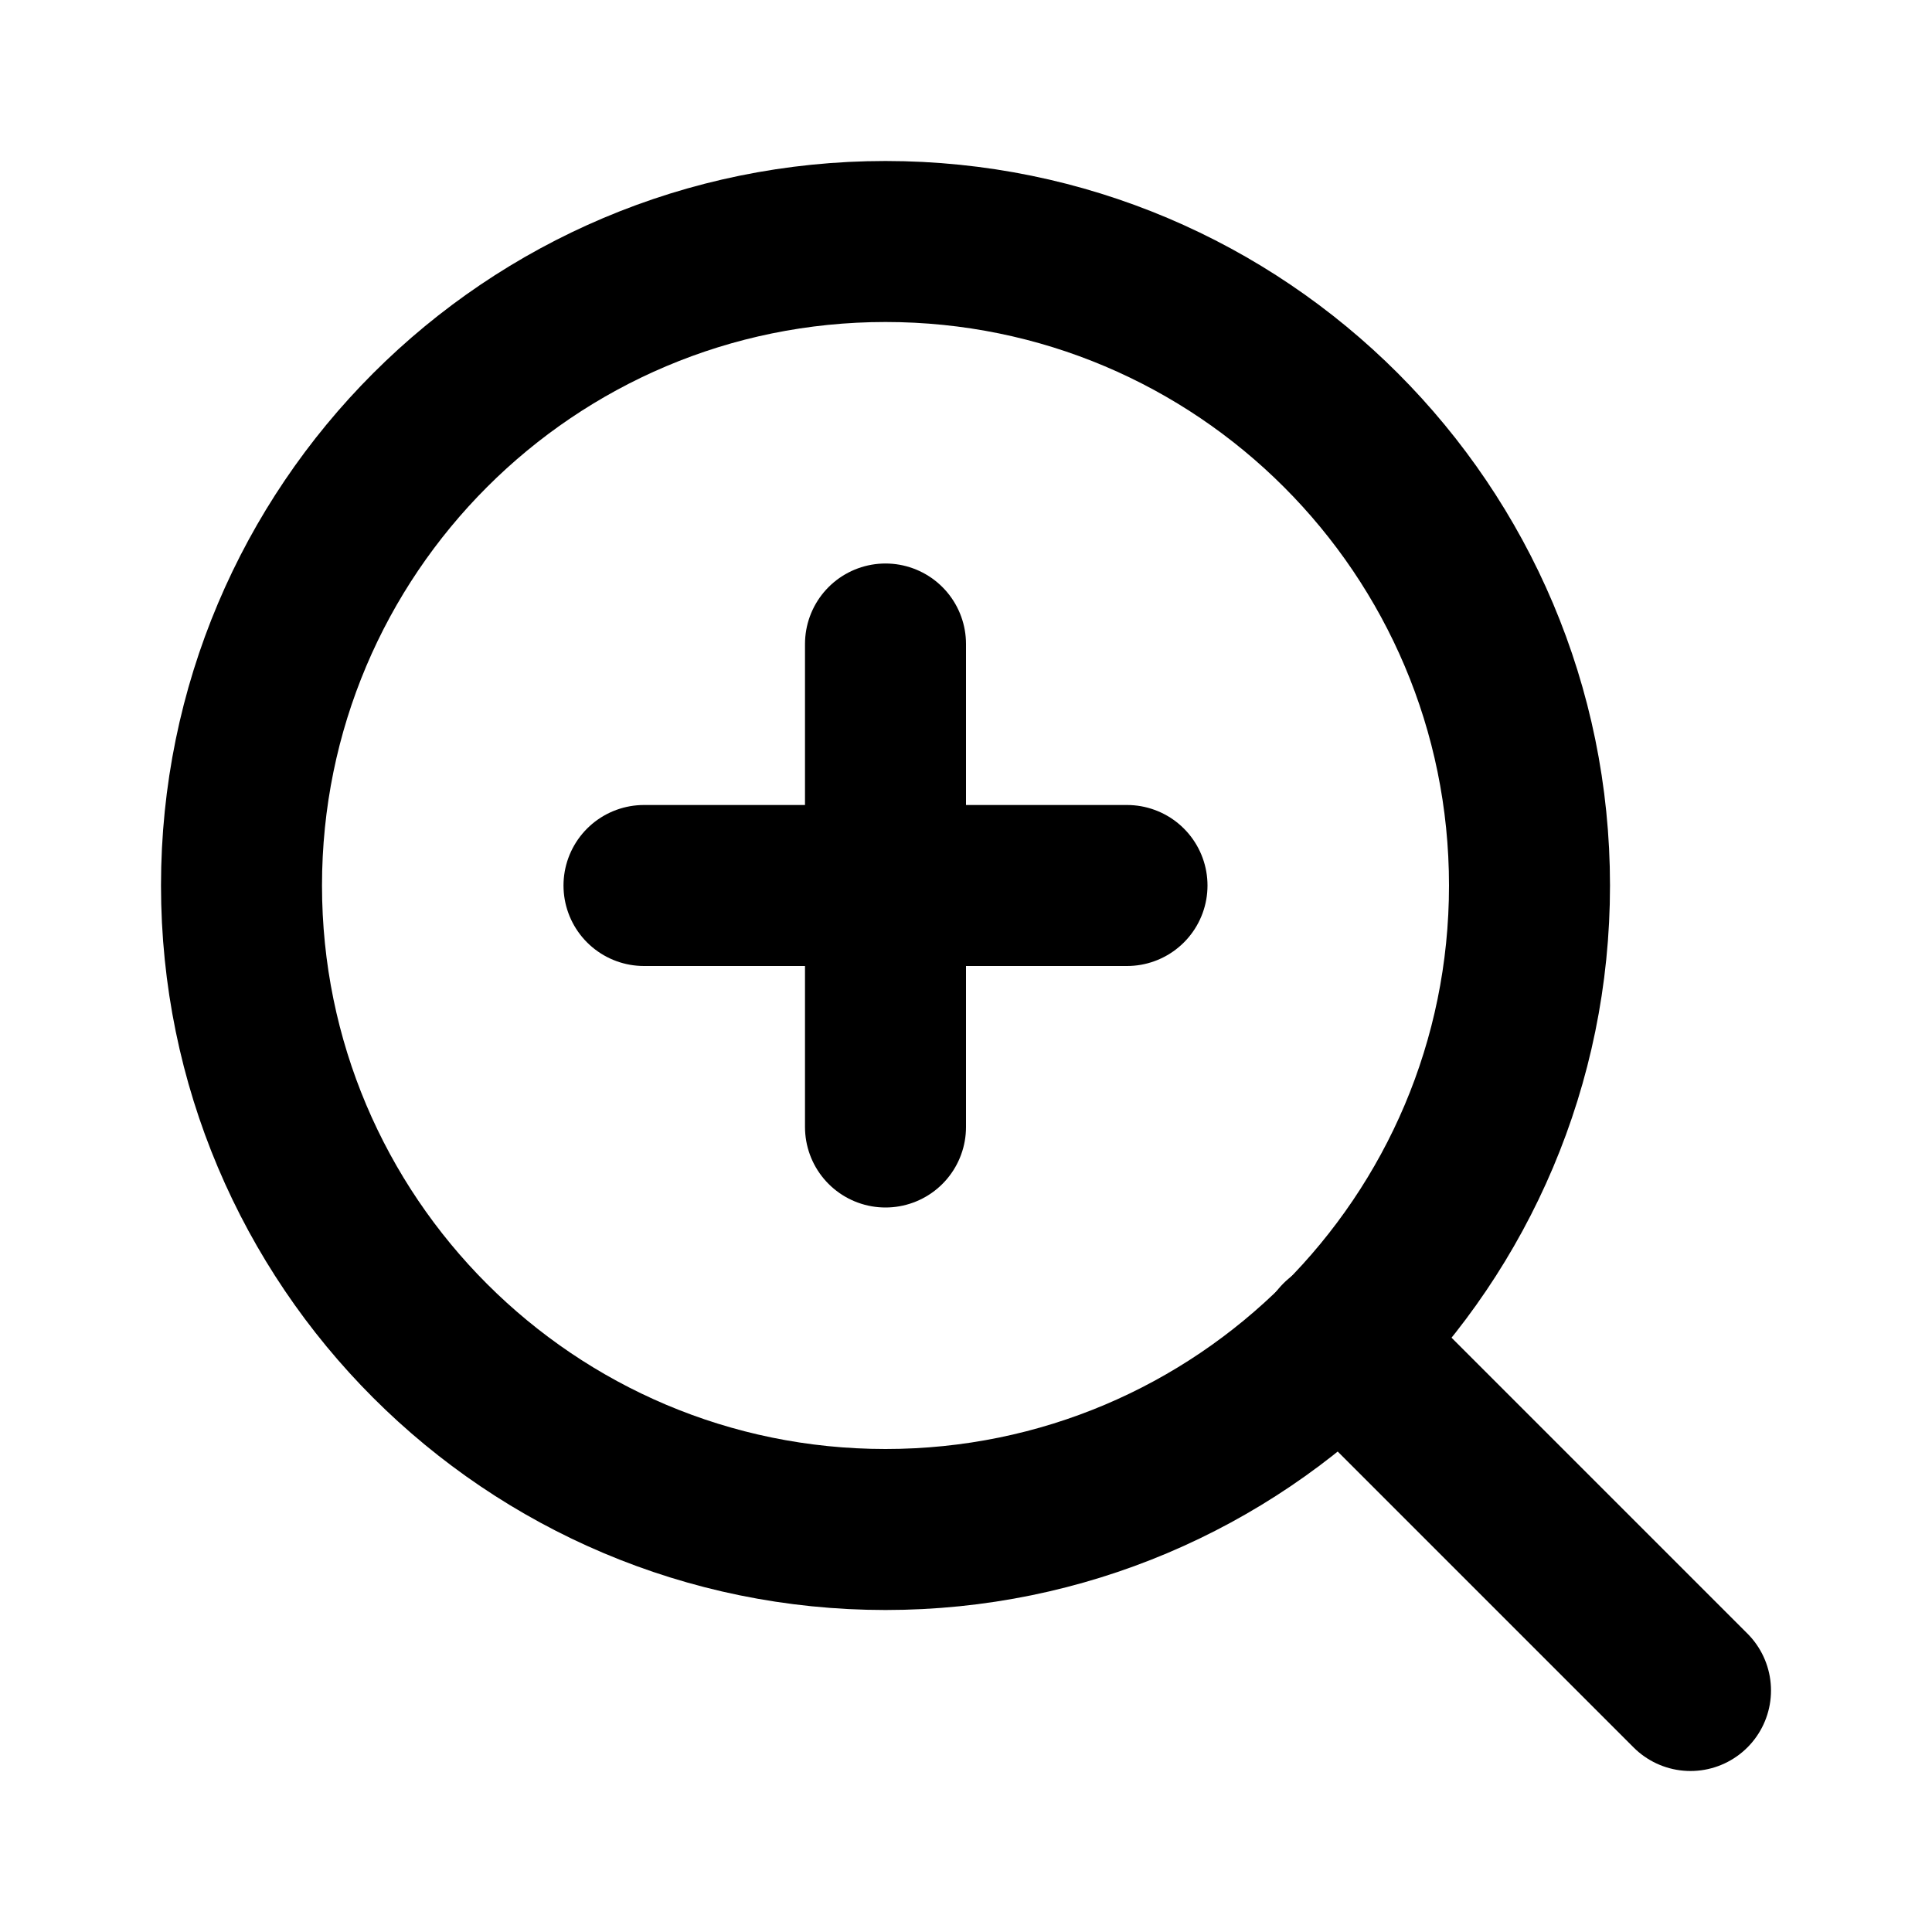
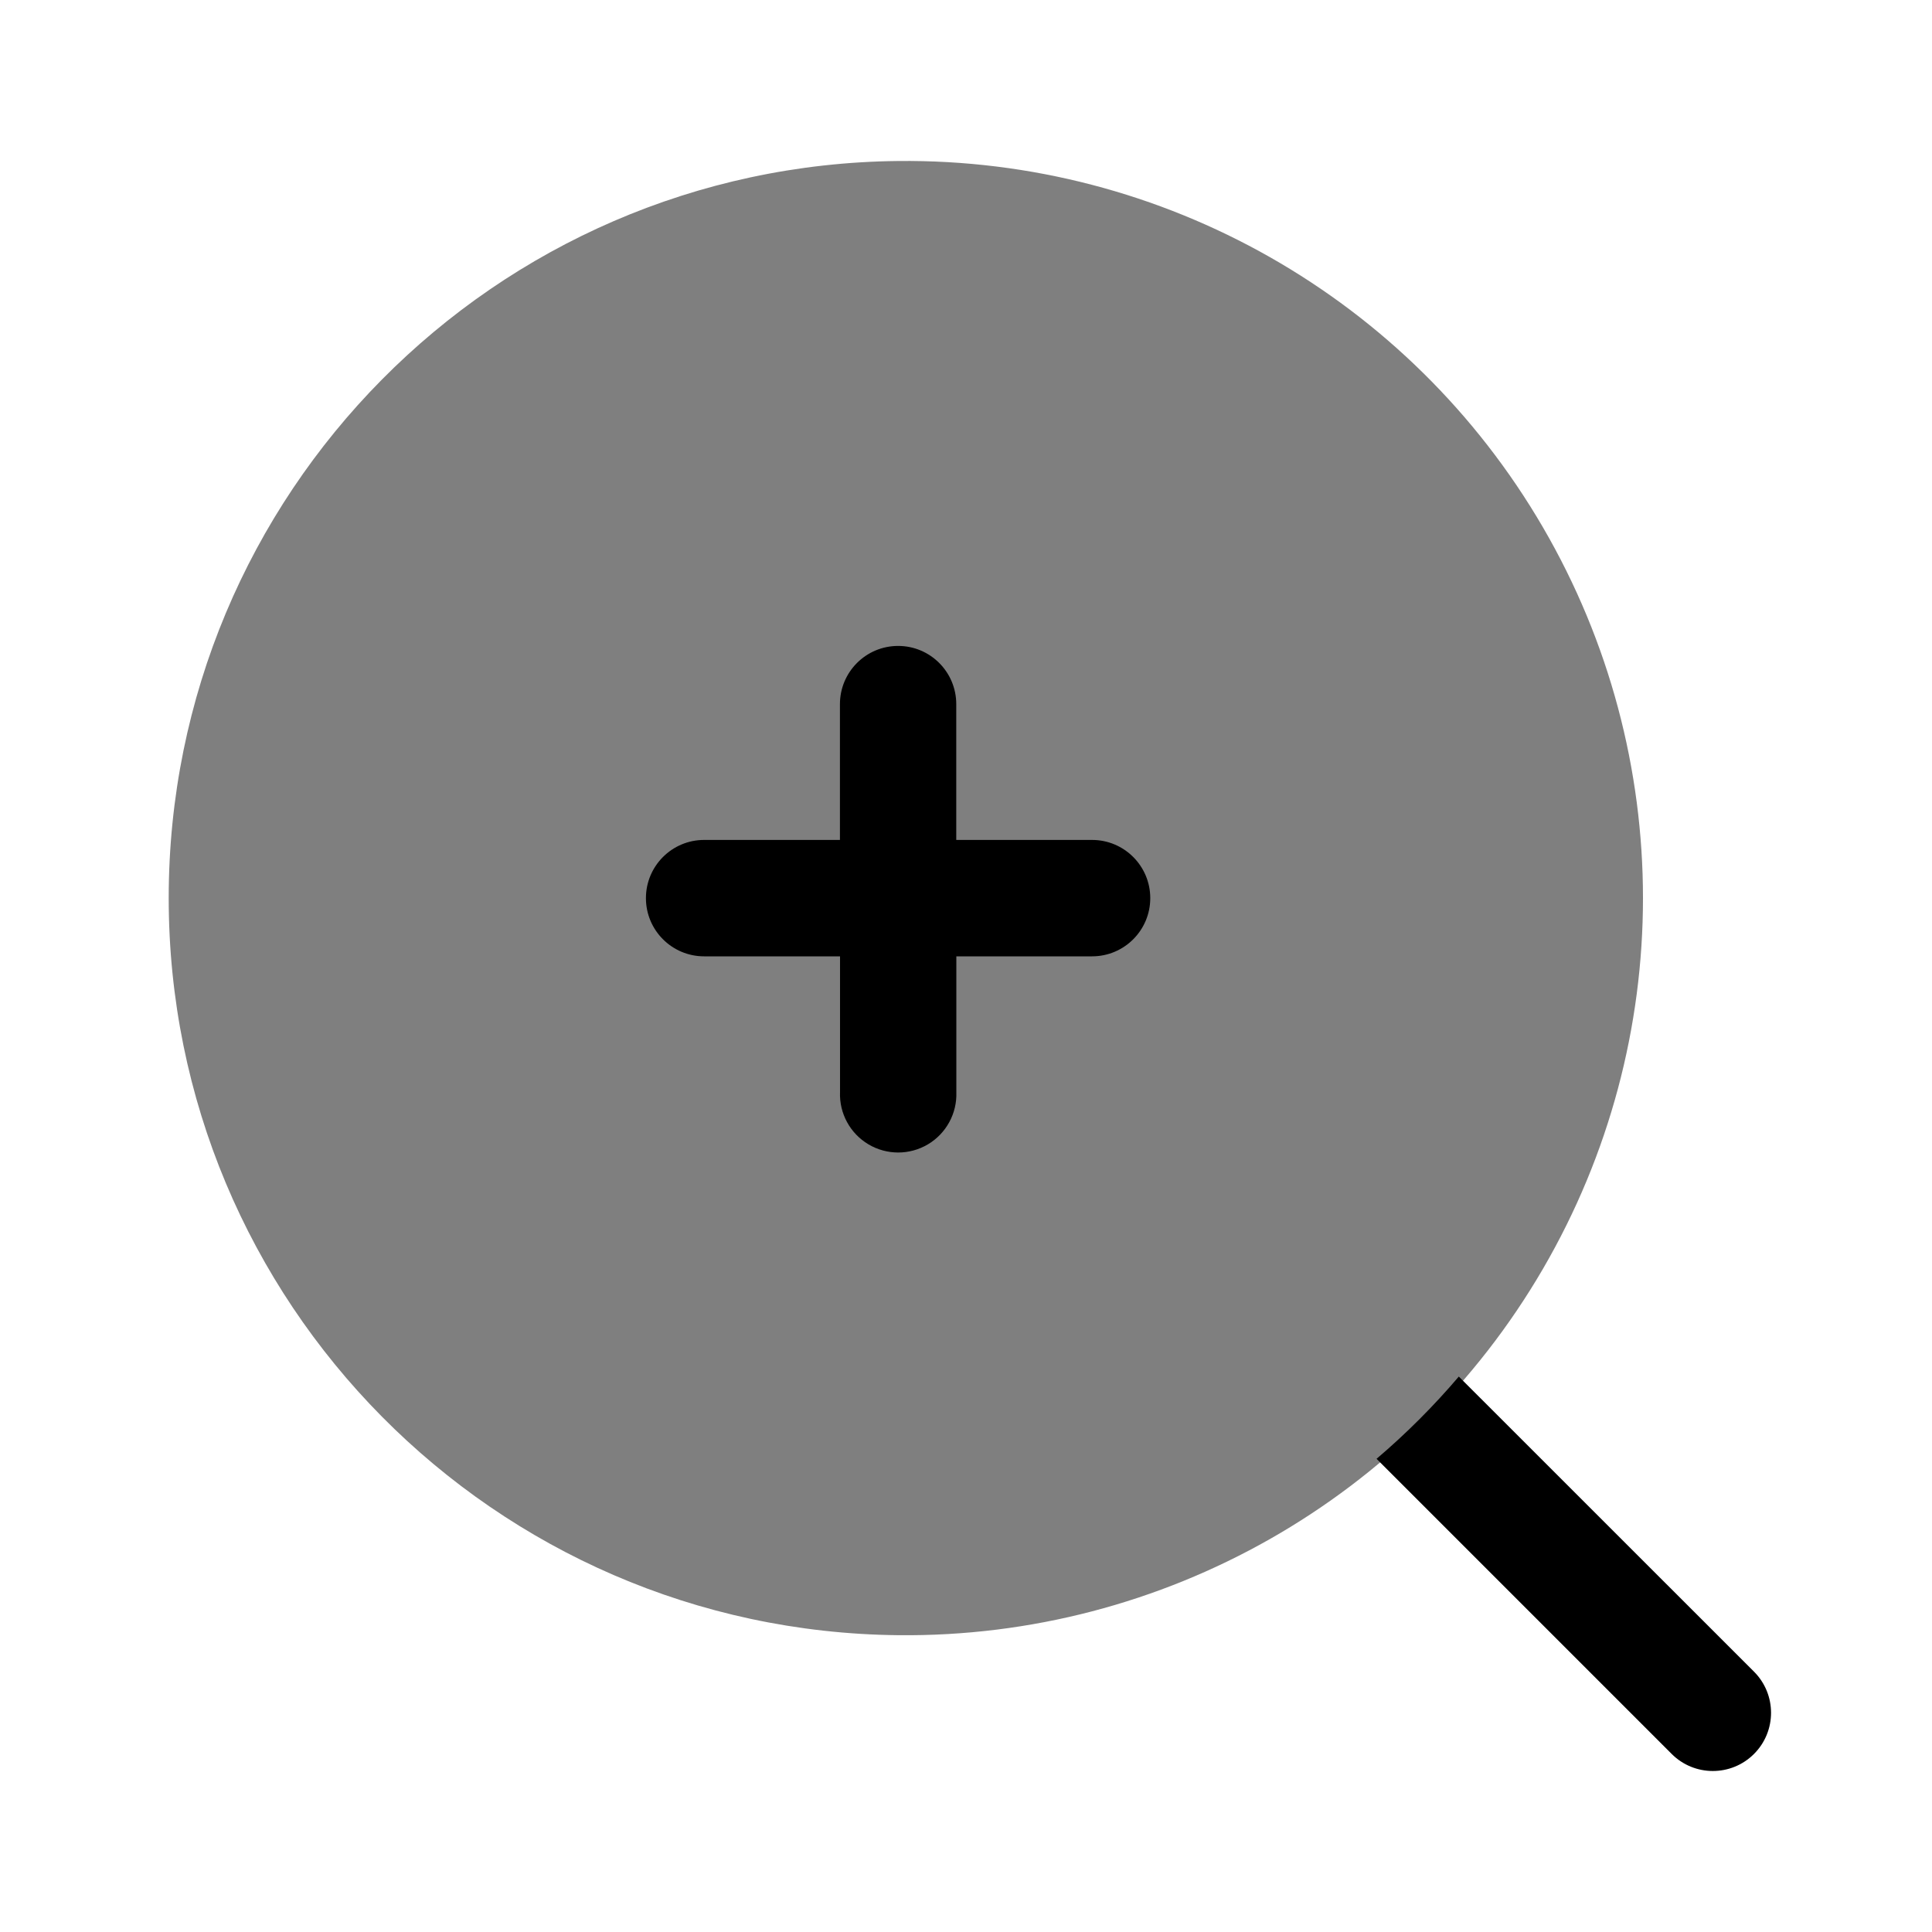
- <svg xmlns="http://www.w3.org/2000/svg" width="24" height="24" viewBox="0 0 24 24" fill="none" stroke="currentColor" stroke-width="2" stroke-linecap="round" stroke-linejoin="round">
-   <circle cx="11" cy="11" r="8" />
-   <line x1="21" x2="16.65" y1="21" y2="16.65" />
-   <line x1="11" x2="11" y1="8" y2="14" />
-   <line x1="8" x2="14" y1="11" y2="11" />
+ <svg xmlns="http://www.w3.org/2000/svg" width="24" height="24" viewBox="0 0 24 24">
+   <path fill="currentColor" d="M11.157 20.313a9.157 9.157 0 1 0 0-18.313a9.157 9.157 0 0 0 0 18.313" opacity=".5" />
+   <path fill="currentColor" fill-rule="evenodd" d="M11.157 8.024c.399 0 .722.324.722.723v1.687h1.687a.723.723 0 1 1 0 1.446H11.88v1.687a.723.723 0 1 1-1.445 0V11.88H8.747a.723.723 0 1 1 0-1.446h1.687V8.747c0-.399.323-.723.723-.723" clip-rule="evenodd" />
+   <path fill="currentColor" d="m17.1 18.122l3.666 3.666a.723.723 0 0 0 1.023-1.022L18.122 17.1a9 9 0 0 1-1.022 1.022" />
</svg>
